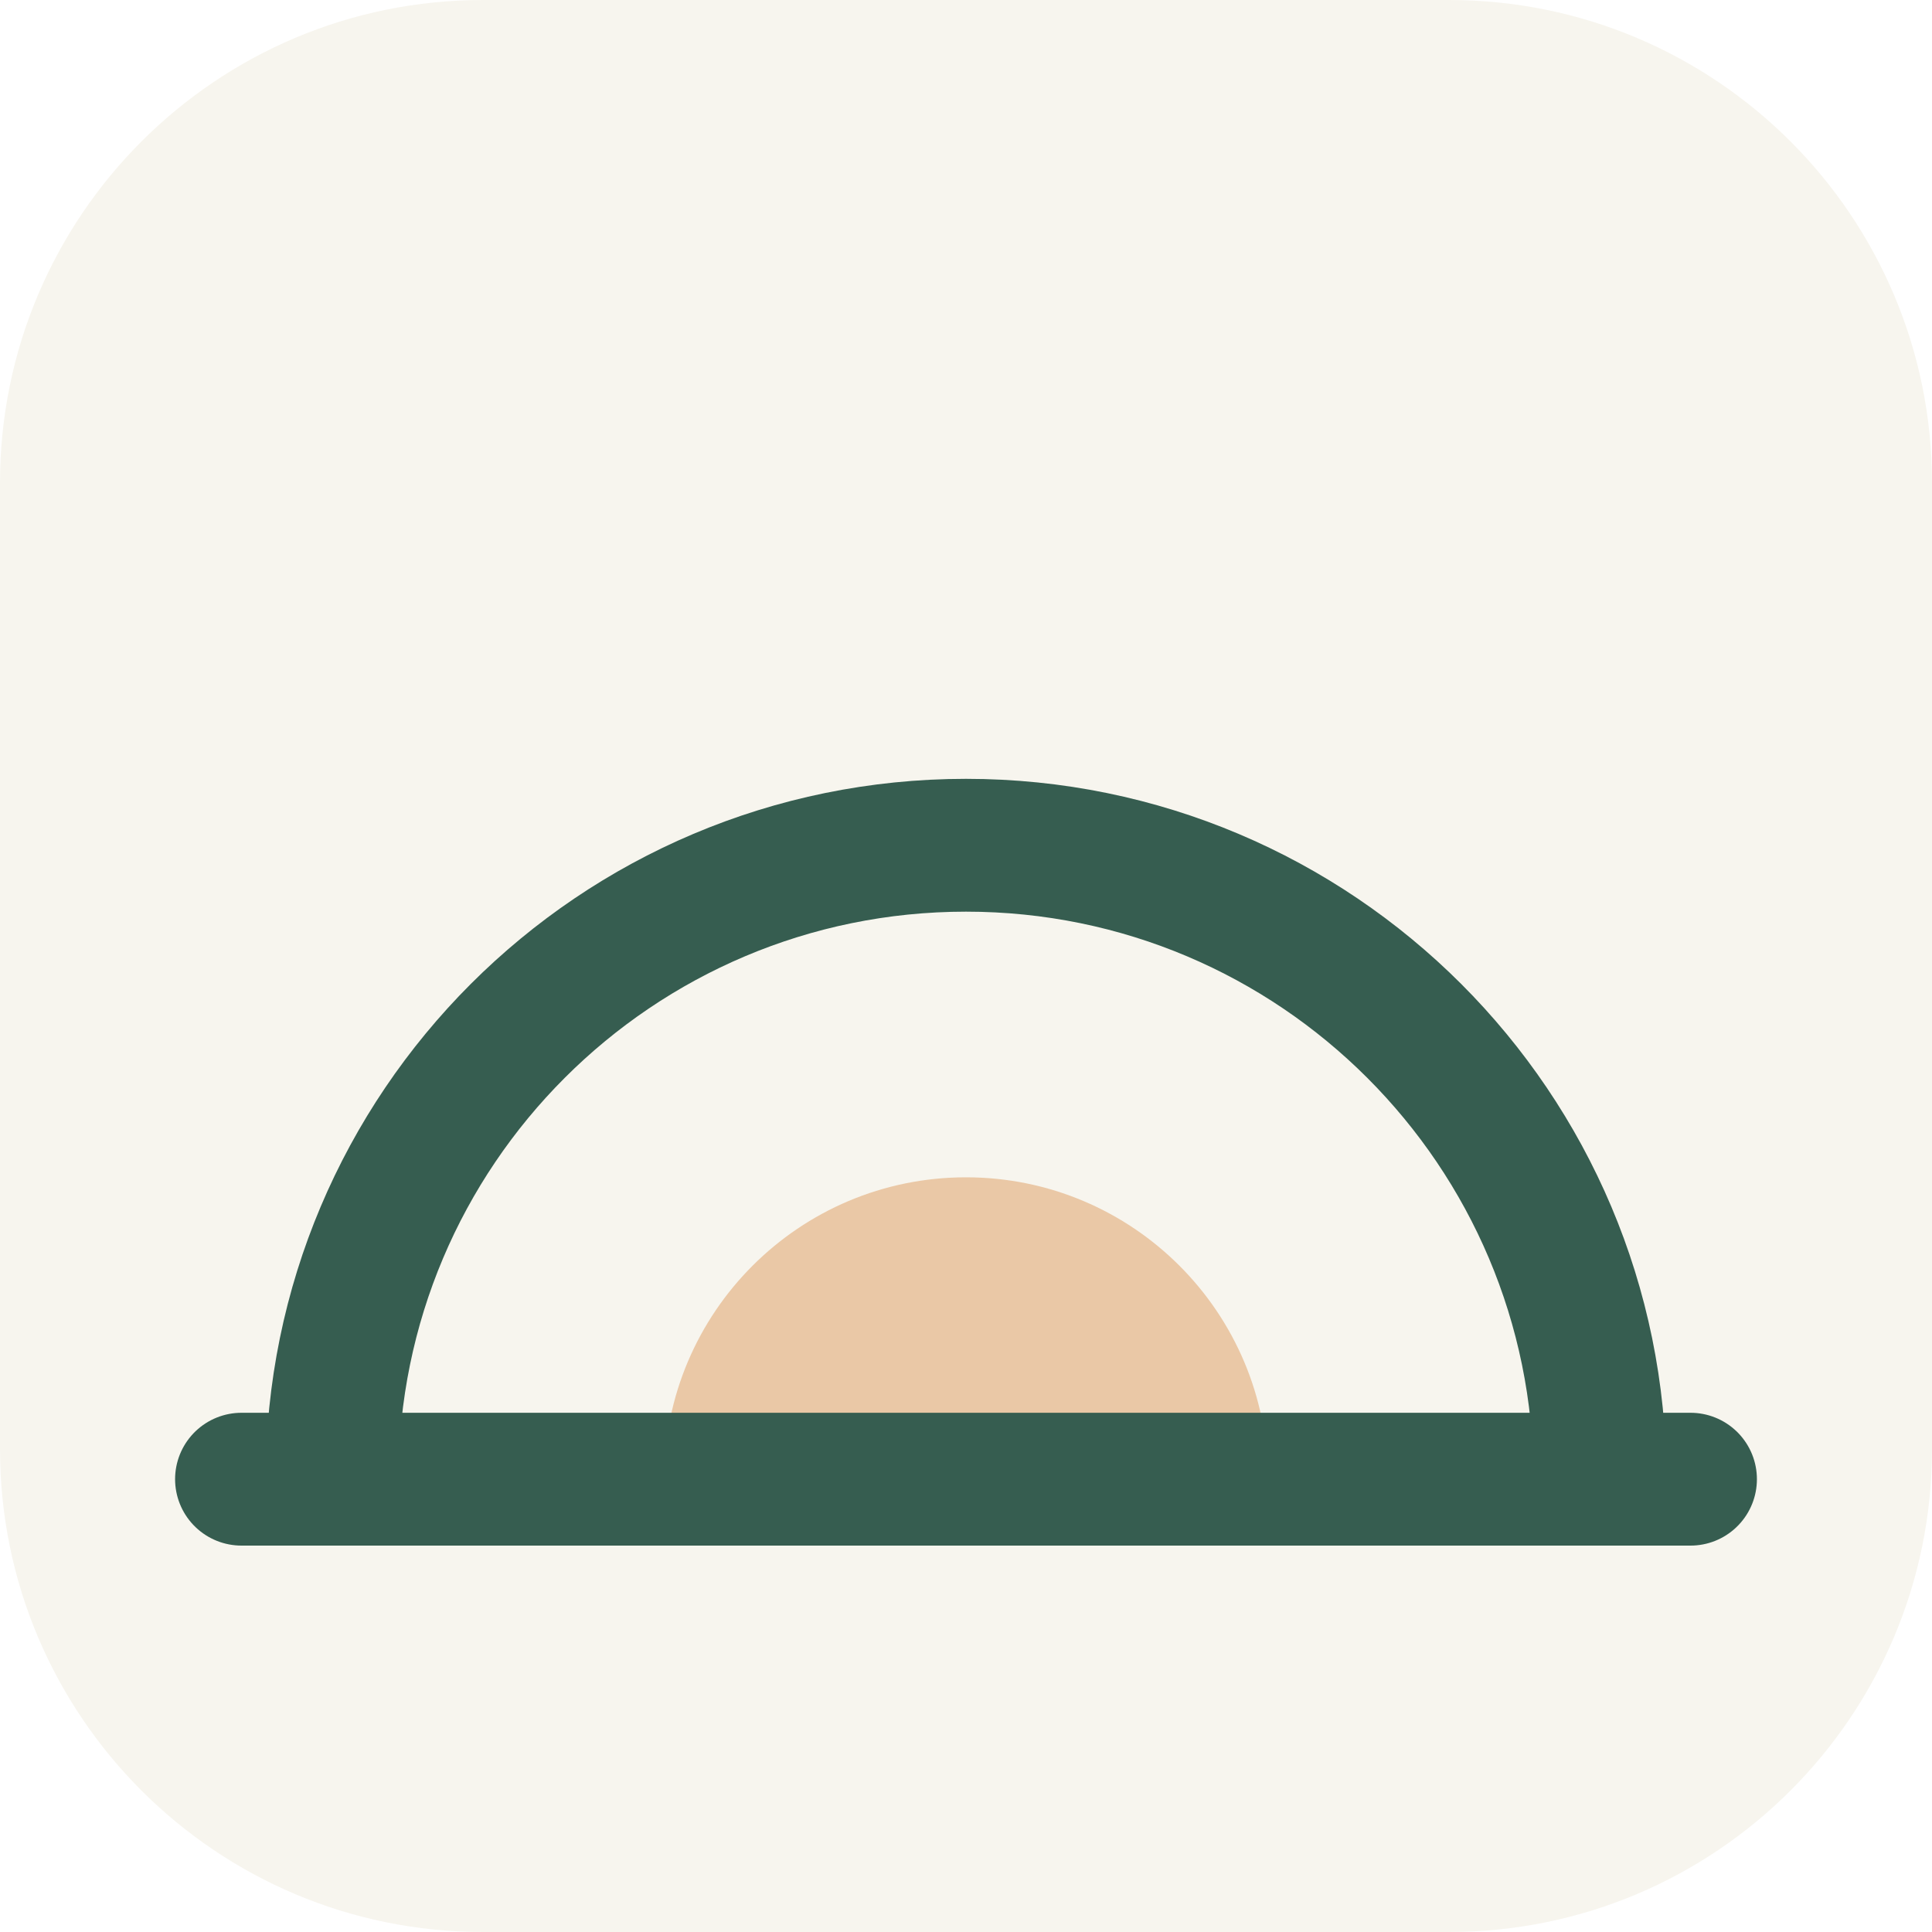
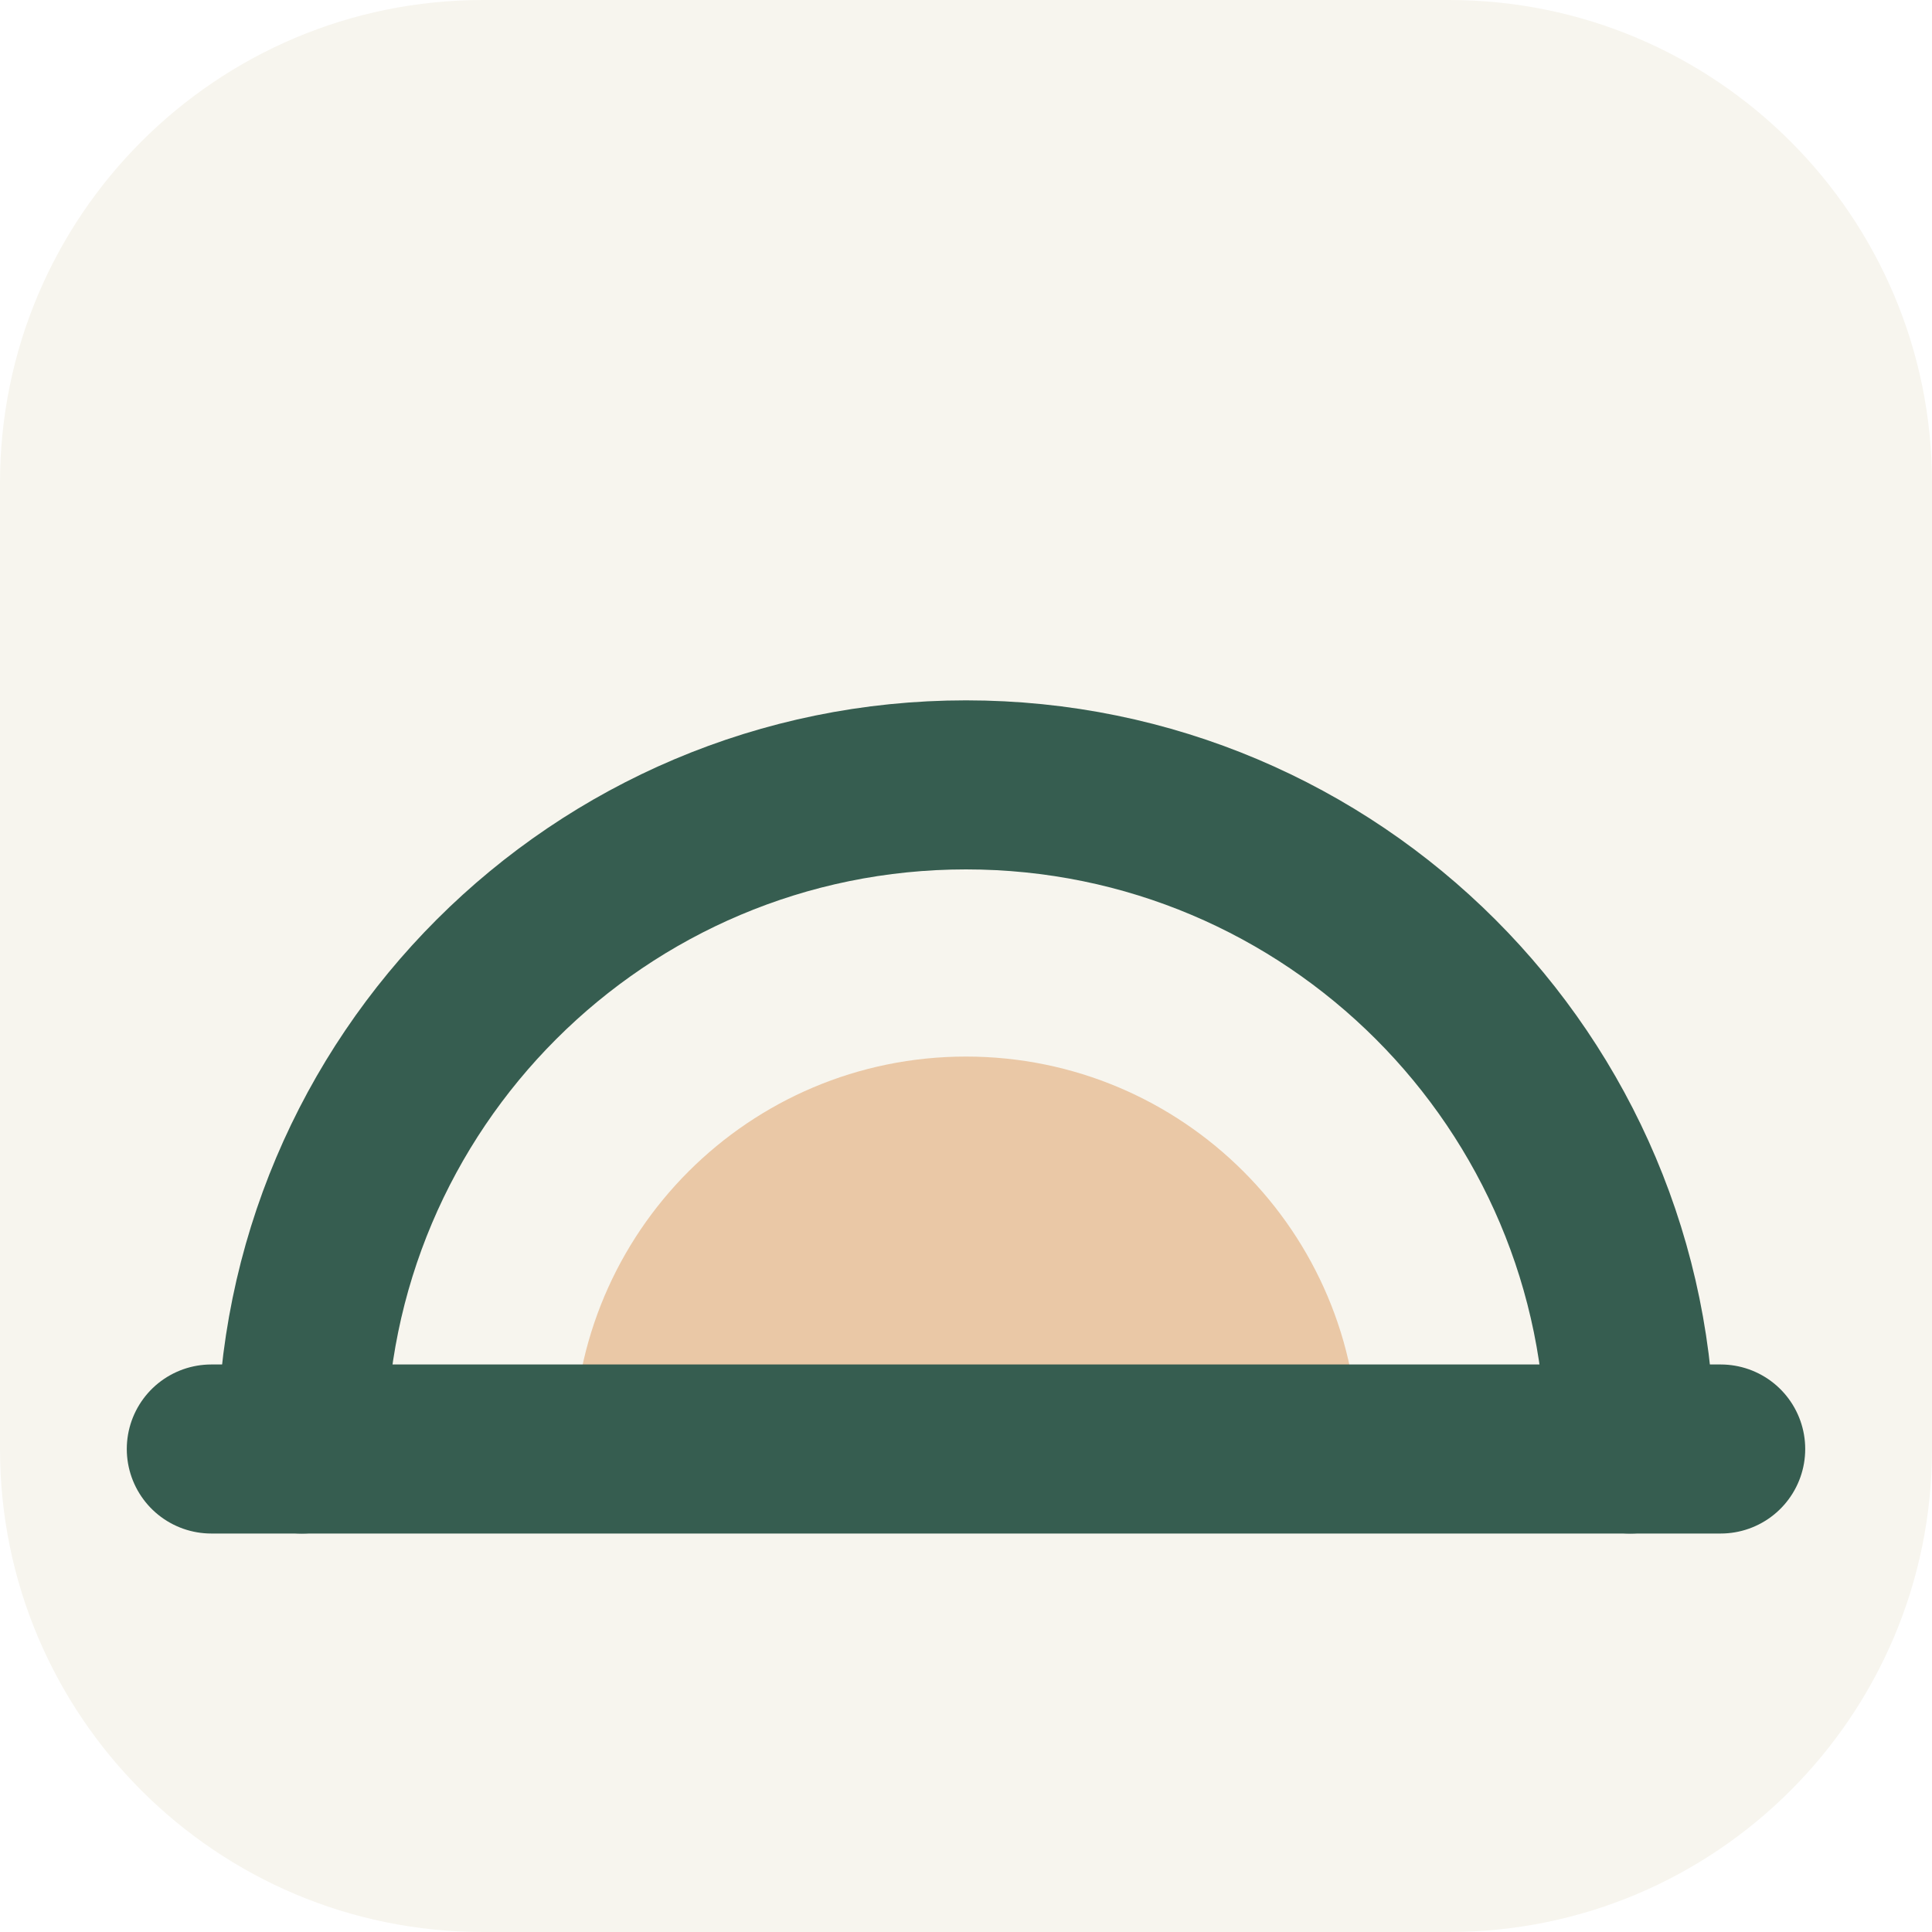
<svg xmlns="http://www.w3.org/2000/svg" viewBox="0 0 32 32">
  <rect width="32" height="32" rx="8" fill="#F7F5EE" />
-   <path d="M5.5 24.5A10.5 10.5 0 0 1 26.5 24.5" fill="none" stroke="#365D50" stroke-width="2.2" stroke-linecap="round" />
-   <path d="M11 24.5A5 5 0 0 1 21 24.5Z" fill="#EAC8A6" />
-   <line x1="4" y1="24.5" x2="28" y2="24.5" stroke="#365D50" stroke-width="2.2" stroke-linecap="round" />
+   <path d="M5 24A11 11 0 0 1 27 24" fill="none" stroke="#365D50" stroke-width="2.8" stroke-linecap="round" />
+   <path d="M9.5 24A6.5 6.5 0 0 1 22.5 24Z" fill="#EAC8A6" />
+   <line x1="3.5" y1="24" x2="28.5" y2="24" stroke="#365D50" stroke-width="2.8" stroke-linecap="round" />
</svg>
